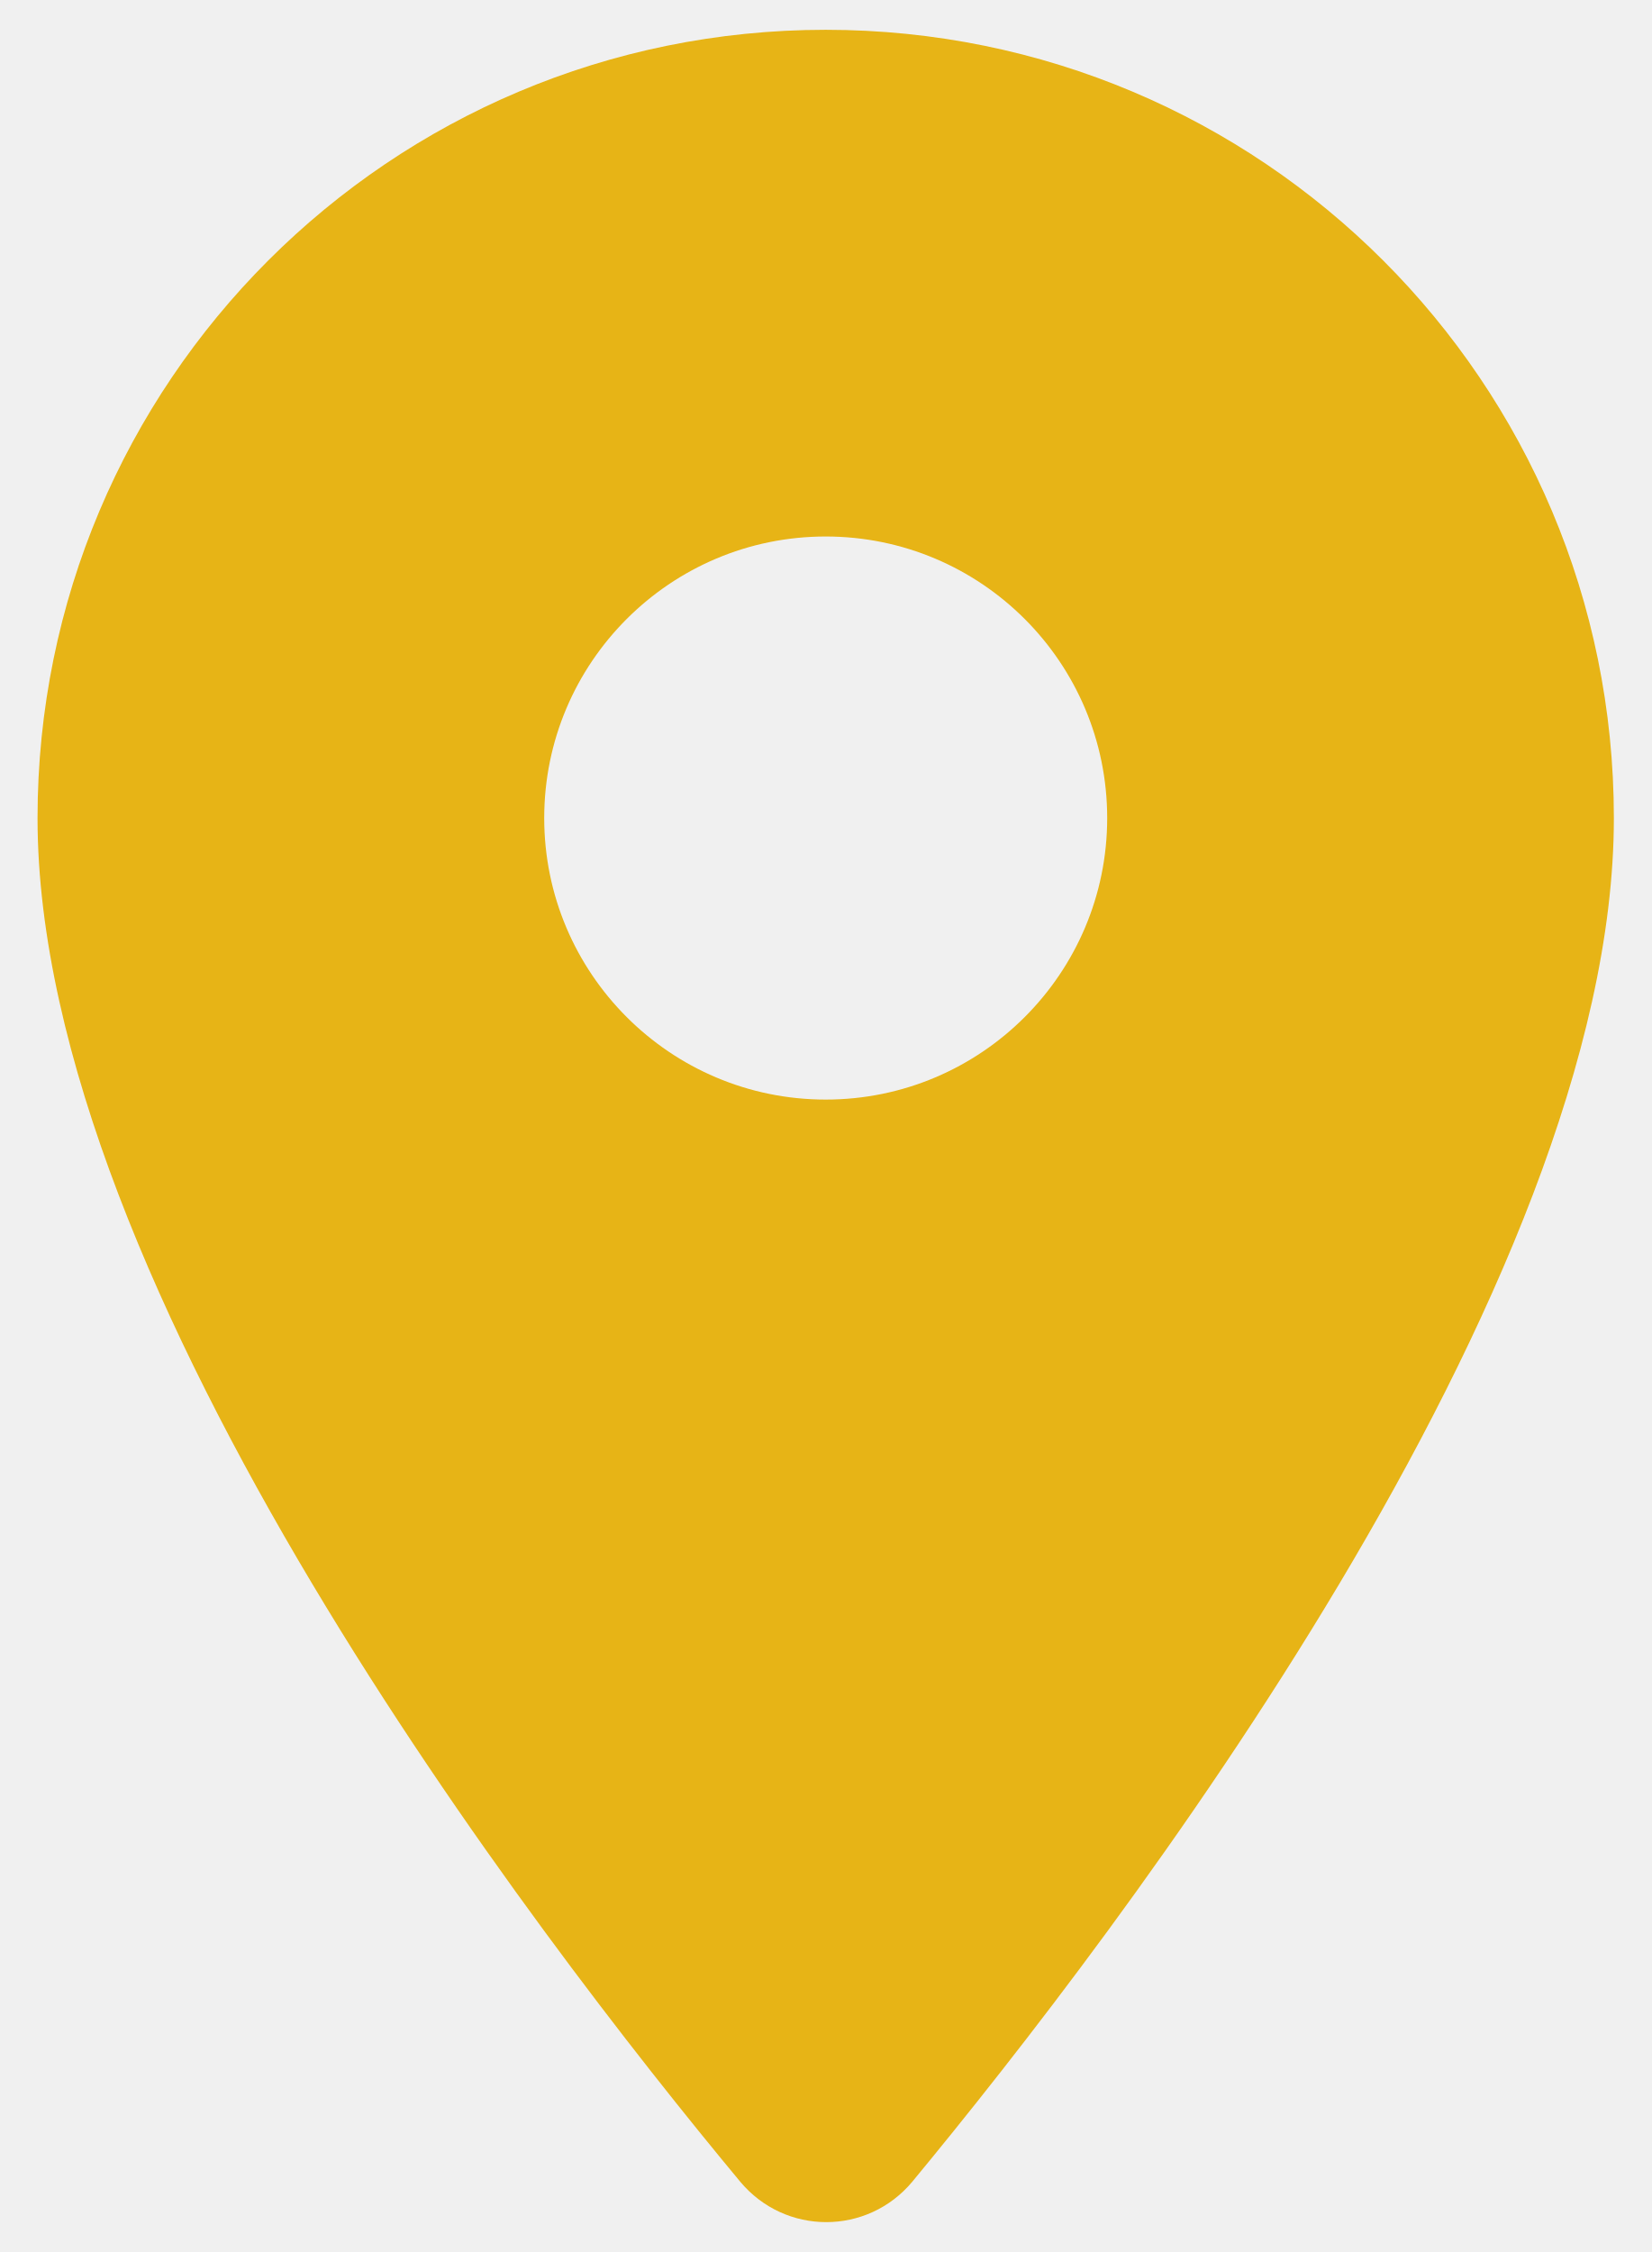
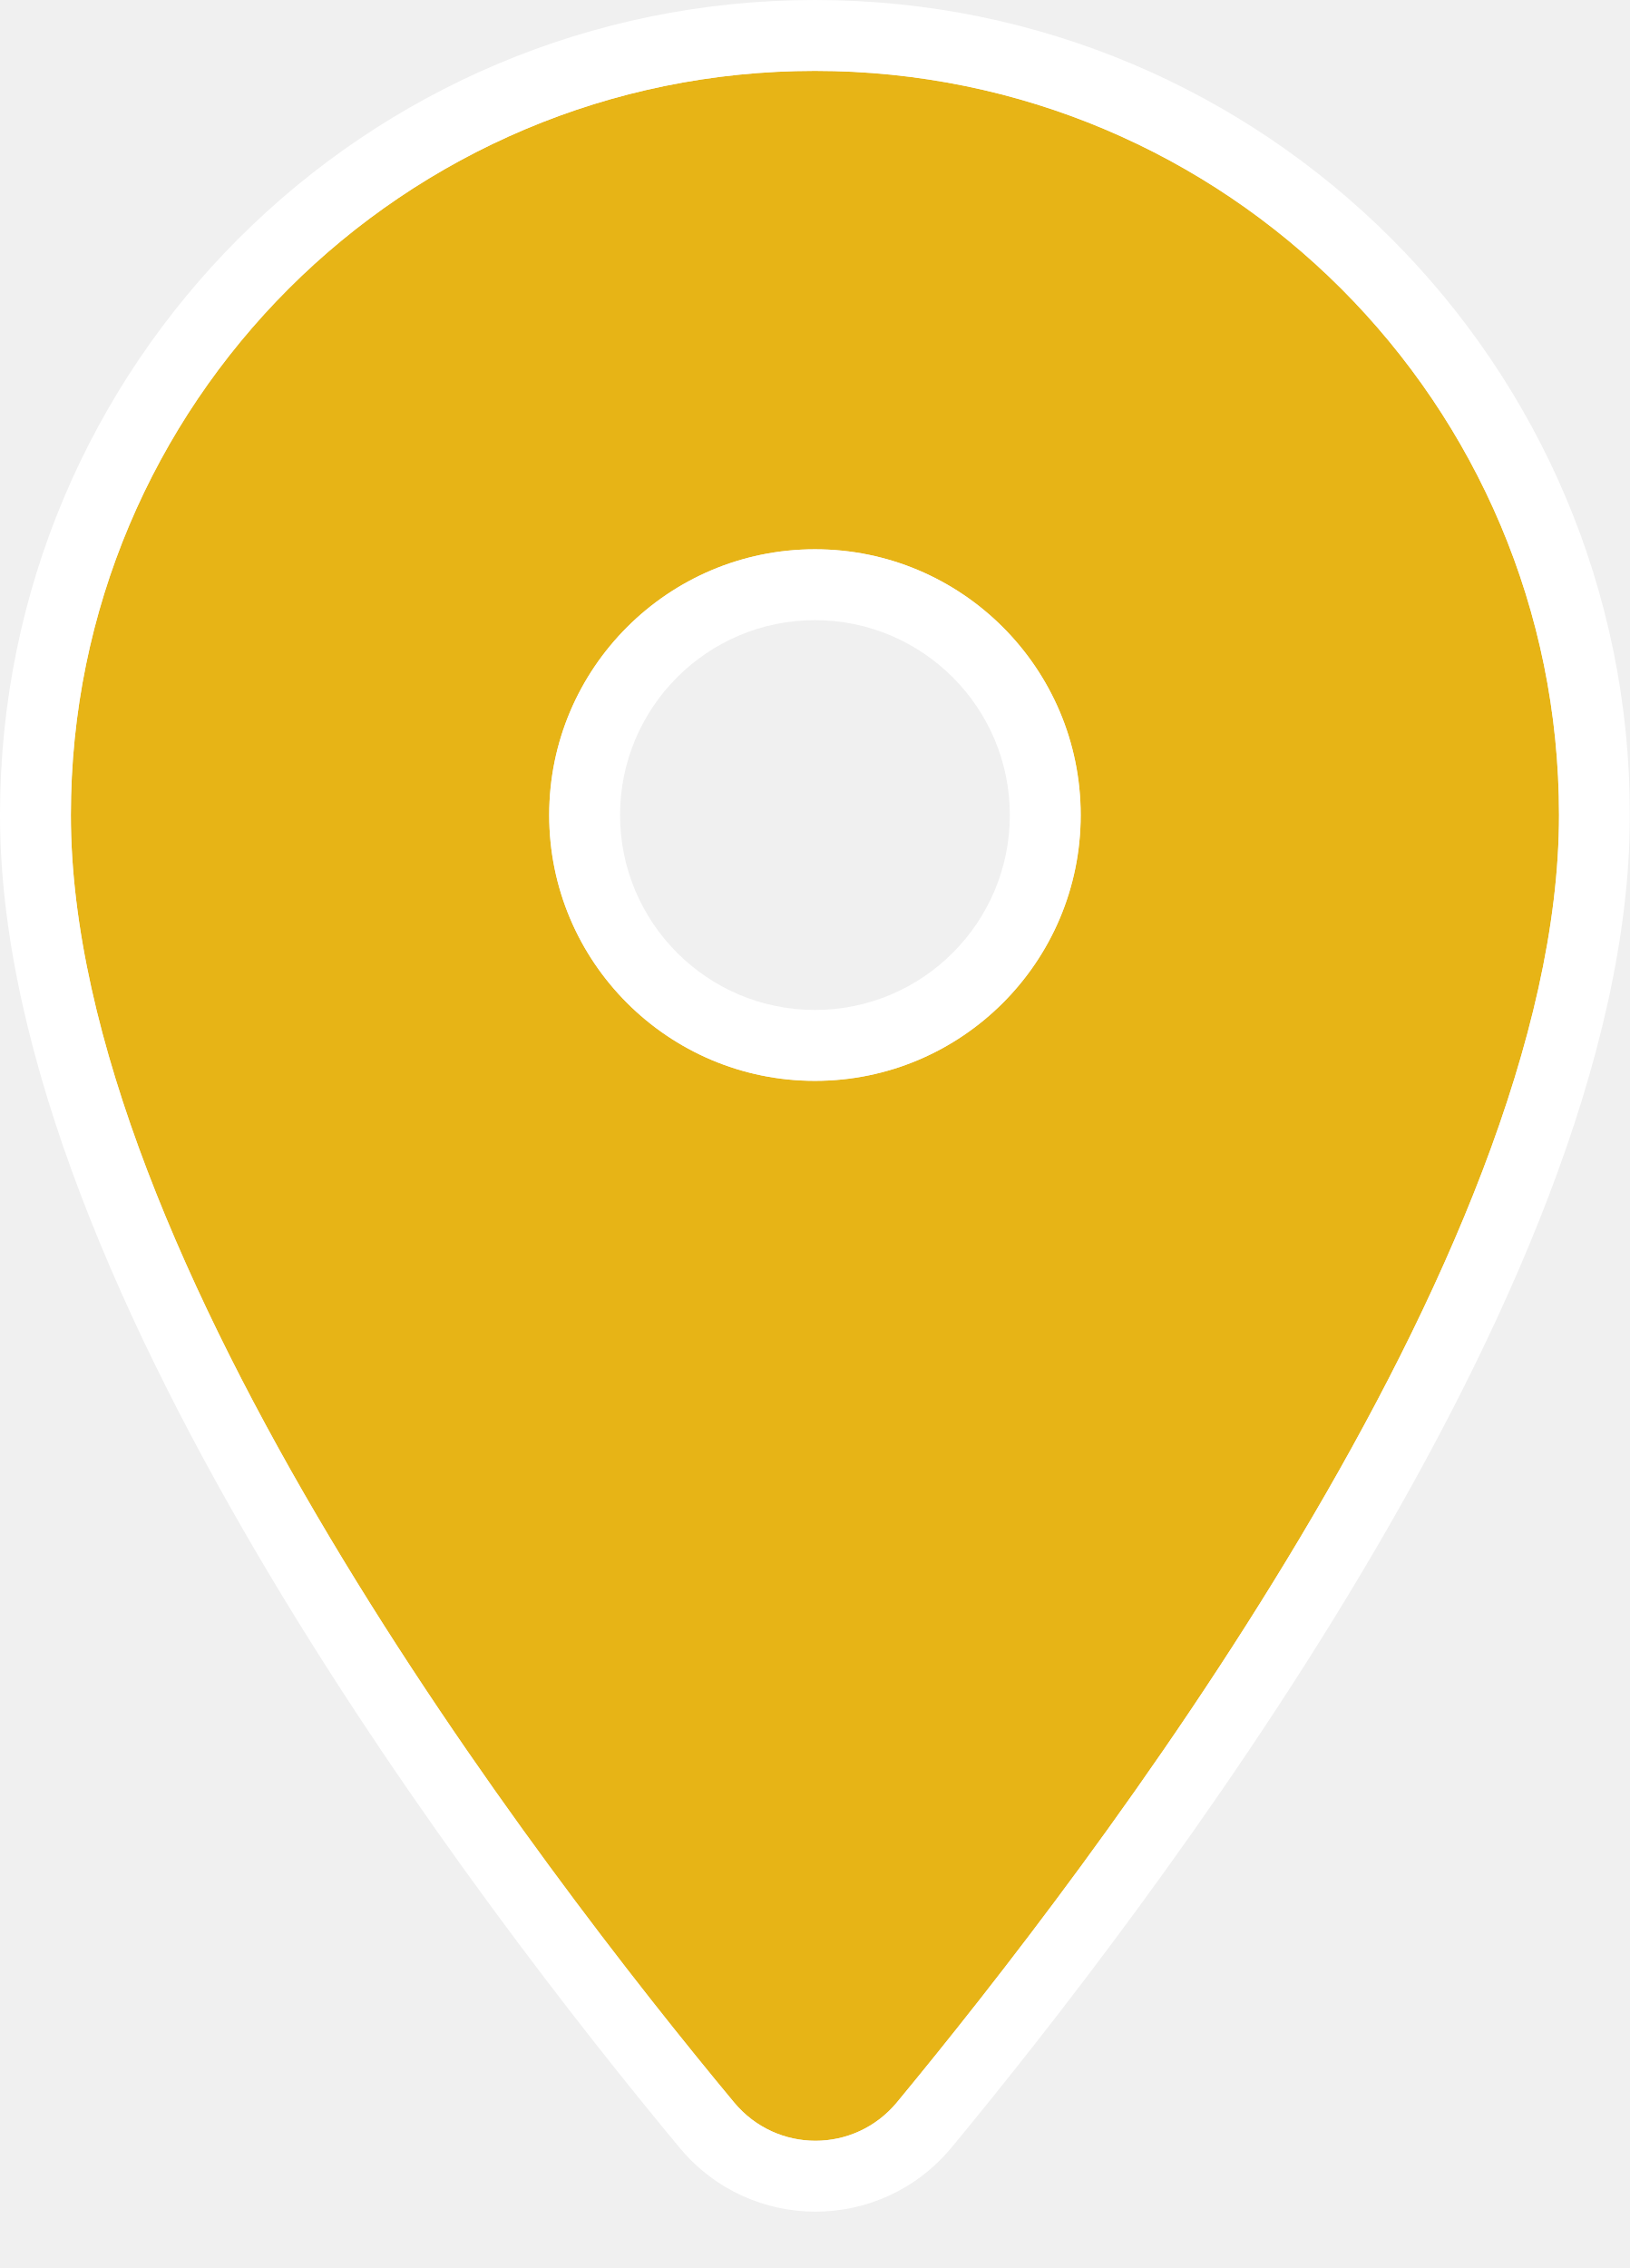
- <svg xmlns="http://www.w3.org/2000/svg" width="22" height="30" viewBox="0 0 22 30" fill="none">
-   <path fill-rule="evenodd" clip-rule="evenodd" d="M0.5 10.898C0.5 5.092 5.195 0.397 11 0.397C16.805 0.397 21.5 5.092 21.5 10.898C21.5 17.152 14.87 25.777 12.155 29.062C11.555 29.782 10.46 29.782 9.86 29.062C7.13 25.777 0.5 17.152 0.5 10.898ZM7.25 10.898C7.25 12.967 8.93 14.648 11 14.648C13.07 14.648 14.75 12.967 14.75 10.898C14.75 8.827 13.07 7.147 11 7.147C8.93 7.147 7.25 8.827 7.25 10.898Z" fill="#E7B416" />
+ <svg xmlns="http://www.w3.org/2000/svg" width="23" height="32" viewBox="0 0 23 32" fill="none">
+   <mask id="path-1-outside-1" maskUnits="userSpaceOnUse" x="0" y="0" width="23" height="32" fill="black">
+     <rect fill="white" width="23" height="32" />
+     <path fill-rule="evenodd" clip-rule="evenodd" d="M1 11.5C1 5.695 5.695 1 11.5 1C17.305 1 22 5.695 22 11.5C22 17.755 15.37 26.38 12.655 29.665C12.055 30.385 10.96 30.385 10.36 29.665C7.63 26.38 1 17.755 1 11.5ZM7.75 11.5C7.75 13.57 9.43 15.25 11.5 15.25C13.57 15.25 15.25 13.57 15.25 11.5C15.25 9.43 13.57 7.75 11.5 7.75C9.43 7.75 7.75 9.43 7.75 11.5Z" />
+   </mask>
+   <path fill-rule="evenodd" clip-rule="evenodd" d="M1 11.5C1 5.695 5.695 1 11.5 1C17.305 1 22 5.695 22 11.5C22 17.755 15.37 26.38 12.655 29.665C12.055 30.385 10.96 30.385 10.36 29.665C7.63 26.38 1 17.755 1 11.5ZM7.75 11.5C7.75 13.57 9.43 15.25 11.5 15.25C13.57 15.25 15.25 13.57 15.25 11.5C15.25 9.43 13.57 7.75 11.5 7.75C9.43 7.75 7.75 9.43 7.75 11.5Z" fill="#E7B416" />
+   <path d="M12.655 29.665L13.423 30.305L13.426 30.302L12.655 29.665ZM10.36 29.665L9.591 30.304L9.592 30.305L10.36 29.665ZM11.5 0C5.143 0 0 5.143 0 11.5H2C2 6.247 6.247 2 11.5 2V0ZM23 11.5C23 5.143 17.857 0 11.5 0V2C16.753 2 21 6.247 21 11.5H23ZM13.426 30.302C14.798 28.642 17.17 25.62 19.204 22.208C21.214 18.838 23 14.917 23 11.5H21C21 14.338 19.471 17.857 17.487 21.184C15.527 24.47 13.227 27.403 11.884 29.028L13.426 30.302ZM9.592 30.305C10.592 31.505 12.423 31.505 13.423 30.305L11.887 29.025C11.687 29.265 11.328 29.265 11.128 29.025L9.592 30.305ZM0 11.5C0 14.917 1.786 18.838 3.798 22.209C5.834 25.62 8.21 28.642 9.591 30.304L11.129 29.026C9.78 27.403 7.476 24.47 5.515 21.184C3.529 17.857 2 14.338 2 11.5H0ZM11.5 14.25C9.982 14.25 8.75 13.018 8.75 11.5H6.75C6.75 14.122 8.878 16.25 11.5 16.25V14.25ZM14.25 11.5C14.25 13.018 13.018 14.25 11.5 14.25V16.25C14.122 16.25 16.25 14.122 16.25 11.5H14.25ZM11.5 8.75C13.018 8.75 14.25 9.982 14.25 11.5H16.25C16.25 8.878 14.122 6.75 11.5 6.75V8.75ZM8.75 11.5C8.75 9.982 9.982 8.75 11.5 8.75V6.75C8.878 6.75 6.75 8.878 6.75 11.5H8.75Z" fill="white" mask="url(#path-1-outside-1)" />
</svg>
